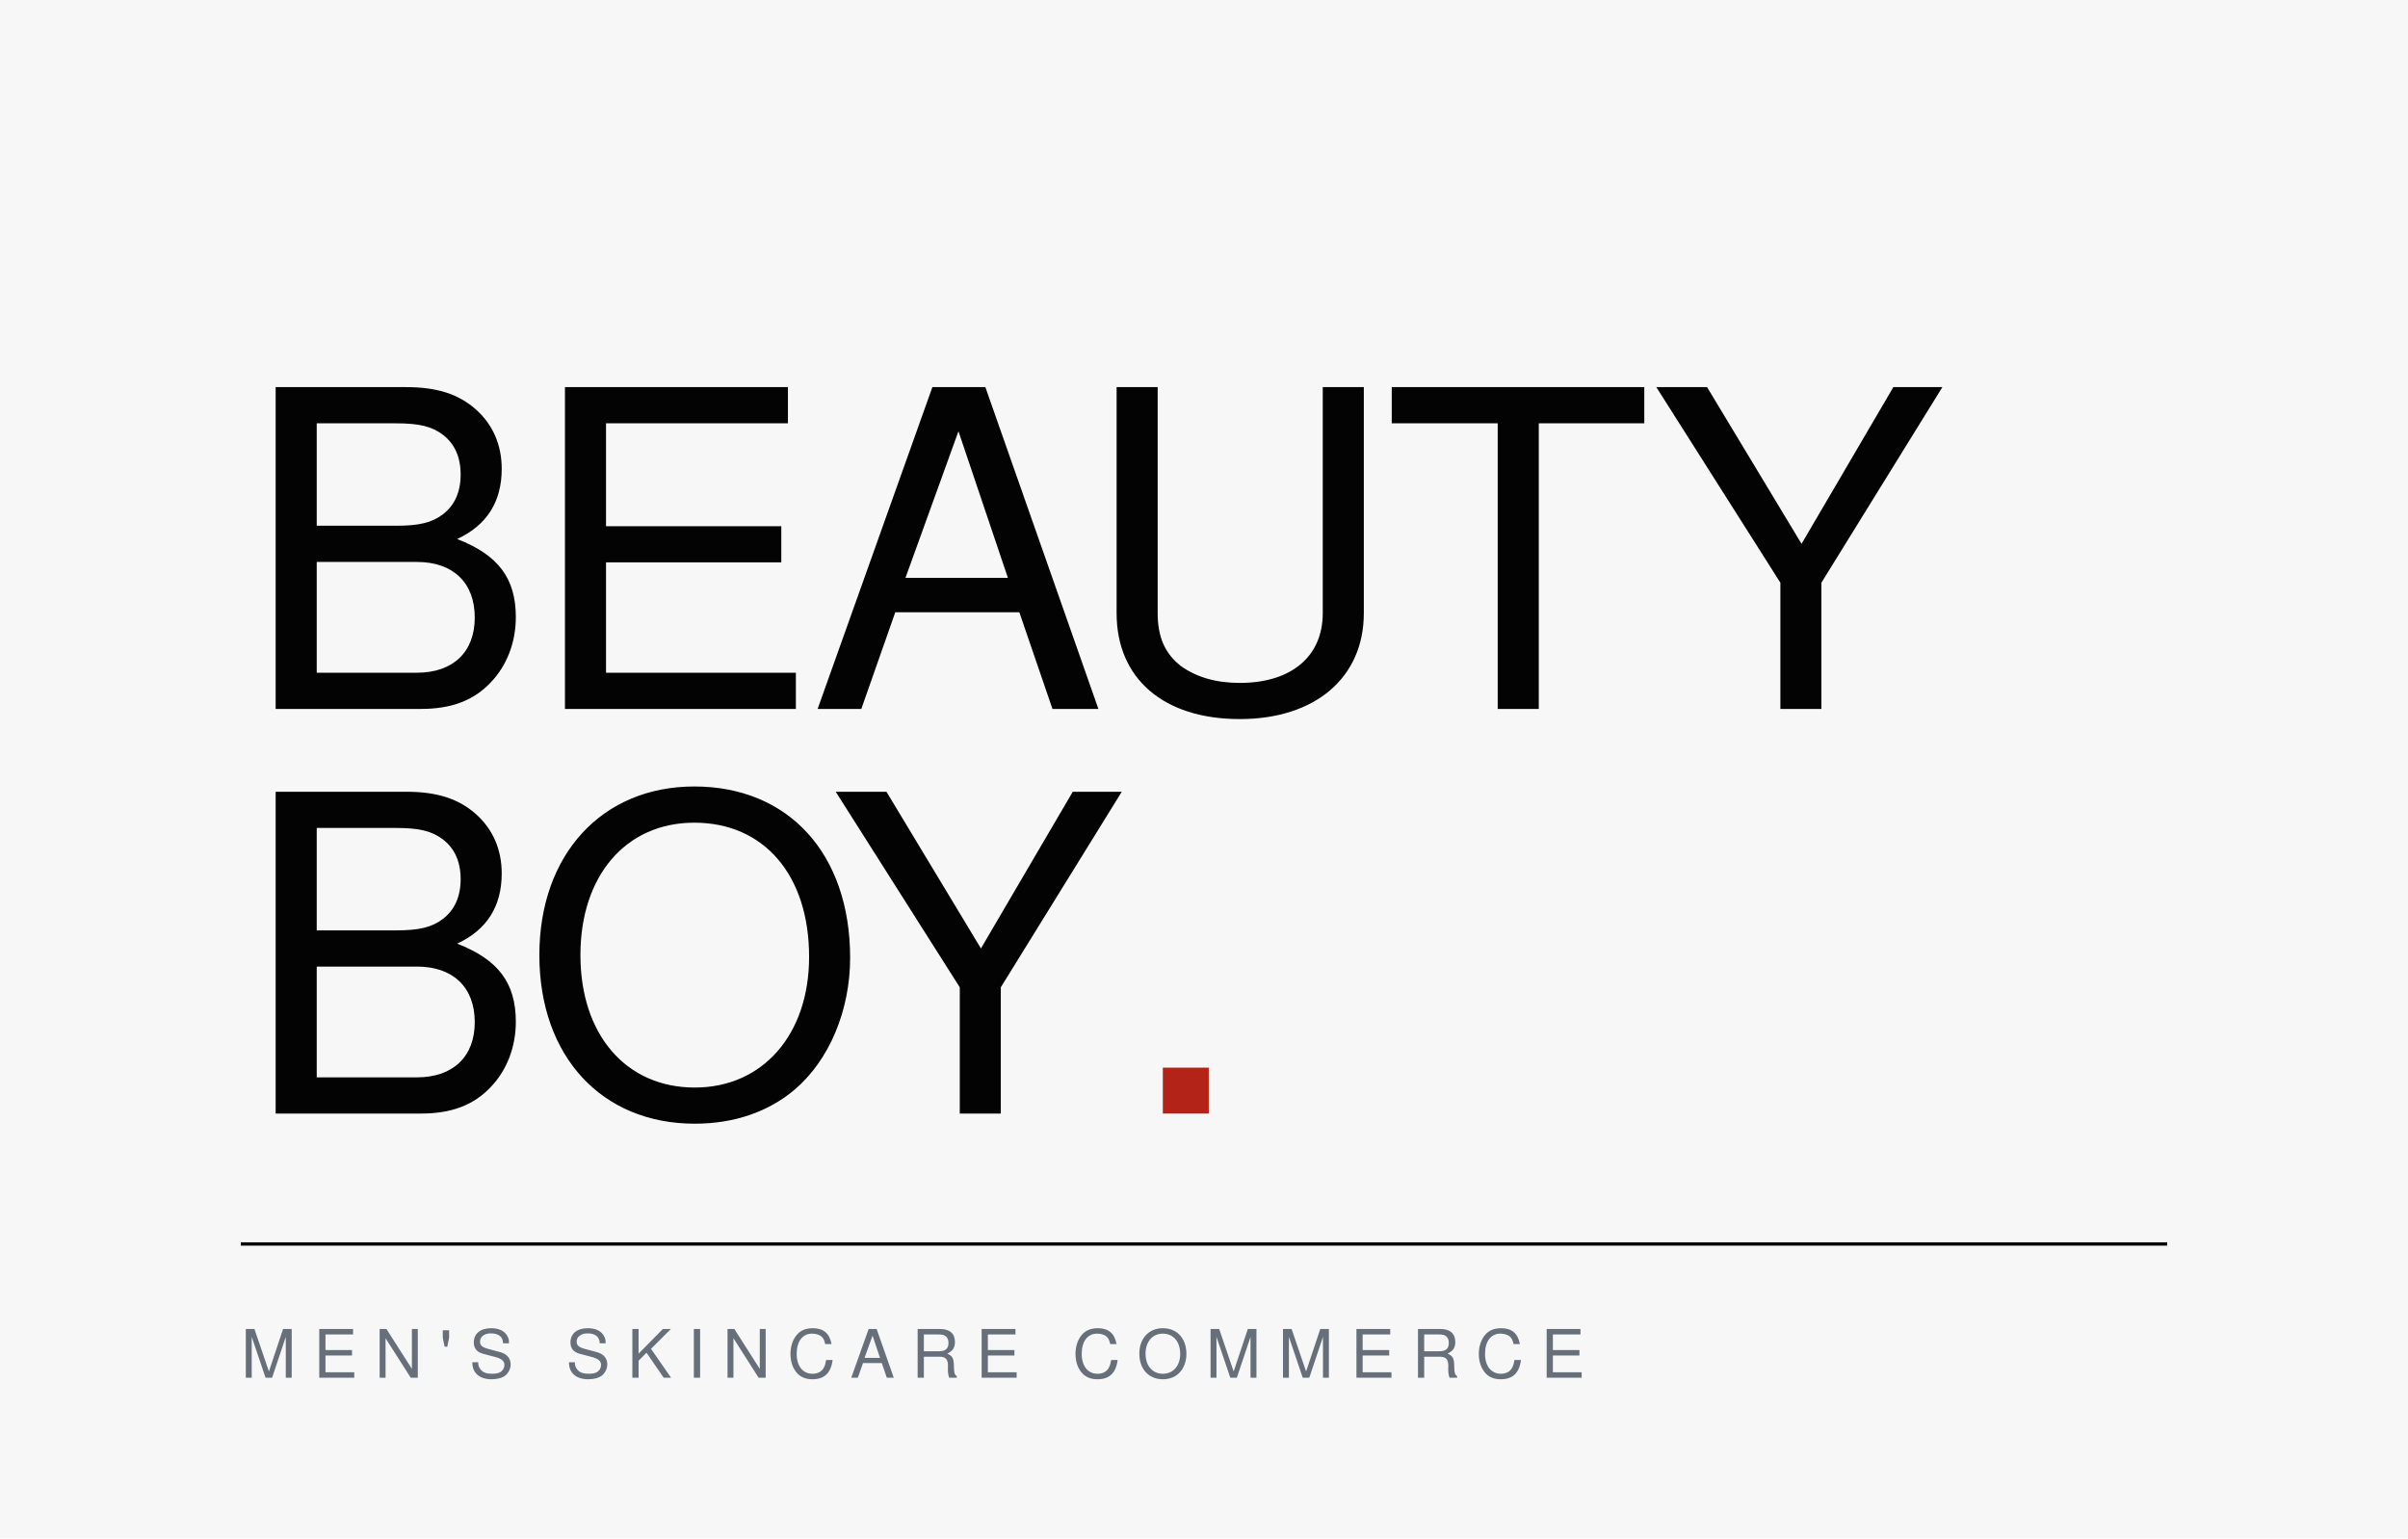
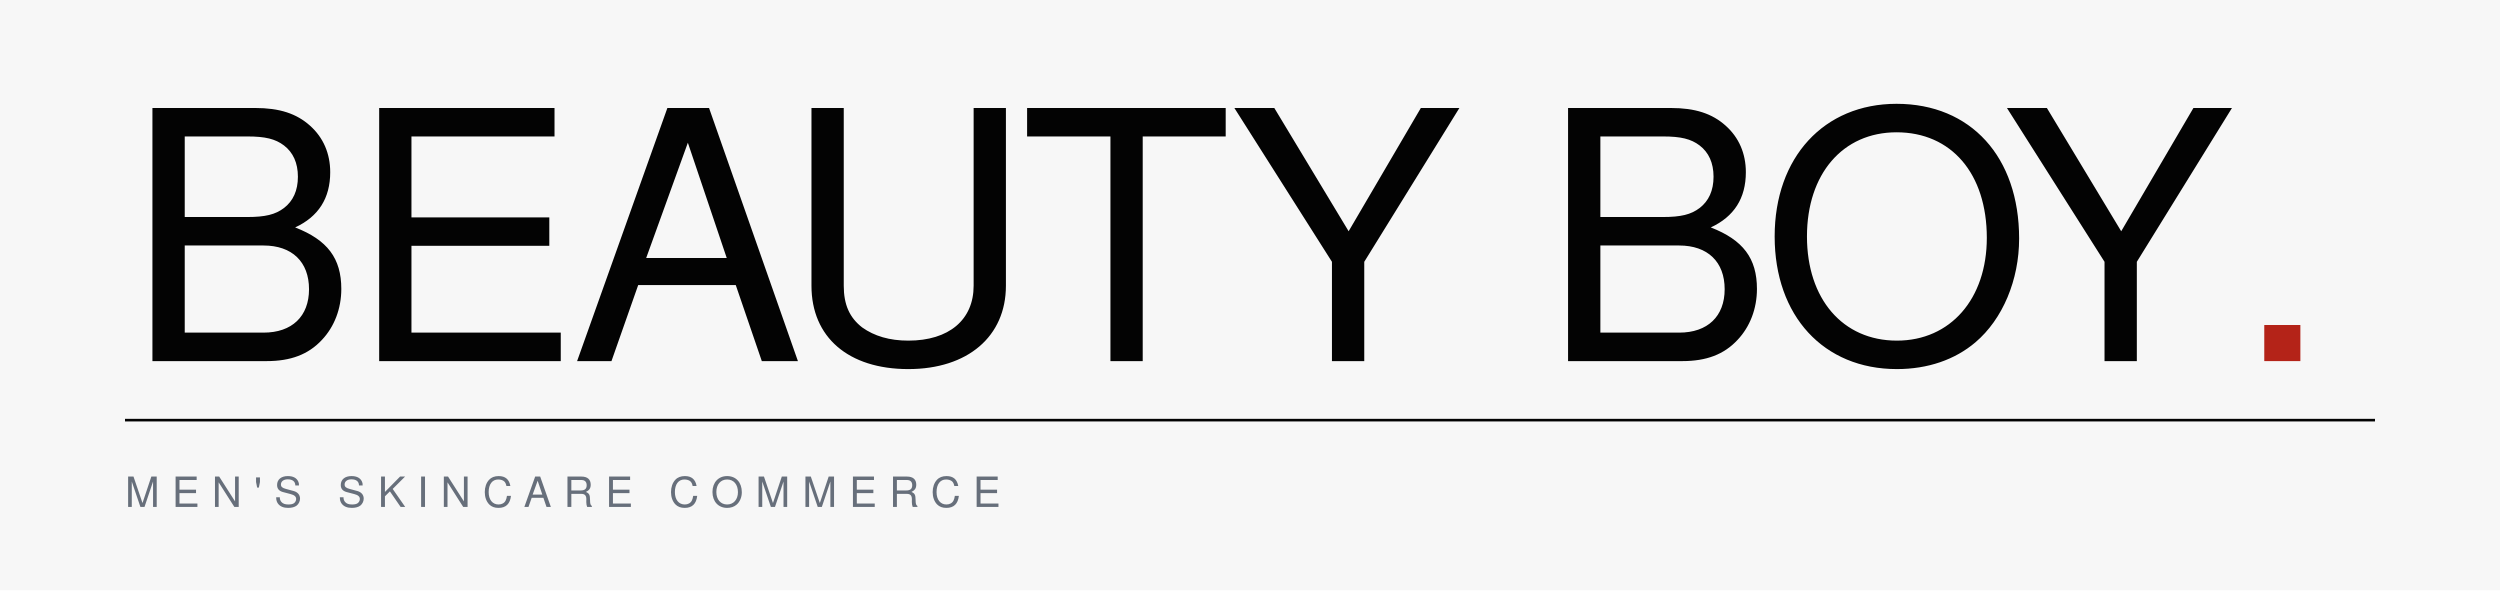
- <svg xmlns="http://www.w3.org/2000/svg" viewBox="0 0 720 460" role="img" aria-label="BEAUTY BOY. — MEN'S SKINCARE COMMERCE">
-   <rect width="720" height="460" fill="#f7f7f7" />
+ <svg xmlns="http://www.w3.org/2000/svg" viewBox="0 0 1440 340" role="img" aria-label="BEAUTY BOY. — MEN'S SKINCARE COMMERCE">
+   <rect width="1440" height="340" fill="#f7f7f7" />
  <g font-family="'Helvetica Neue', Helvetica, Arial, sans-serif" font-weight="400">
-     <text x="72" y="212" font-size="132" letter-spacing="-3" fill="#030303">BEAUTY</text>
-     <text x="72" y="333" font-size="132" letter-spacing="-3" fill="#030303">BOY<tspan fill="#b42318">.</tspan>
+     <text x="72" y="208" font-size="200" letter-spacing="-5" fill="#030303">BEAUTY BOY<tspan fill="#b42318">.</tspan>
    </text>
-     <line x1="72" y1="372" x2="648" y2="372" stroke="#030303" stroke-width="1" />
-     <text x="72" y="412" font-size="20" letter-spacing="5" fill="#676f7b">MEN'S SKINCARE COMMERCE</text>
+     <line x1="72" y1="242" x2="1368" y2="242" stroke="#030303" stroke-width="1.5" />
+     <text x="72" y="292" font-size="24" letter-spacing="7" fill="#676f7b">MEN'S SKINCARE COMMERCE</text>
  </g>
</svg>
